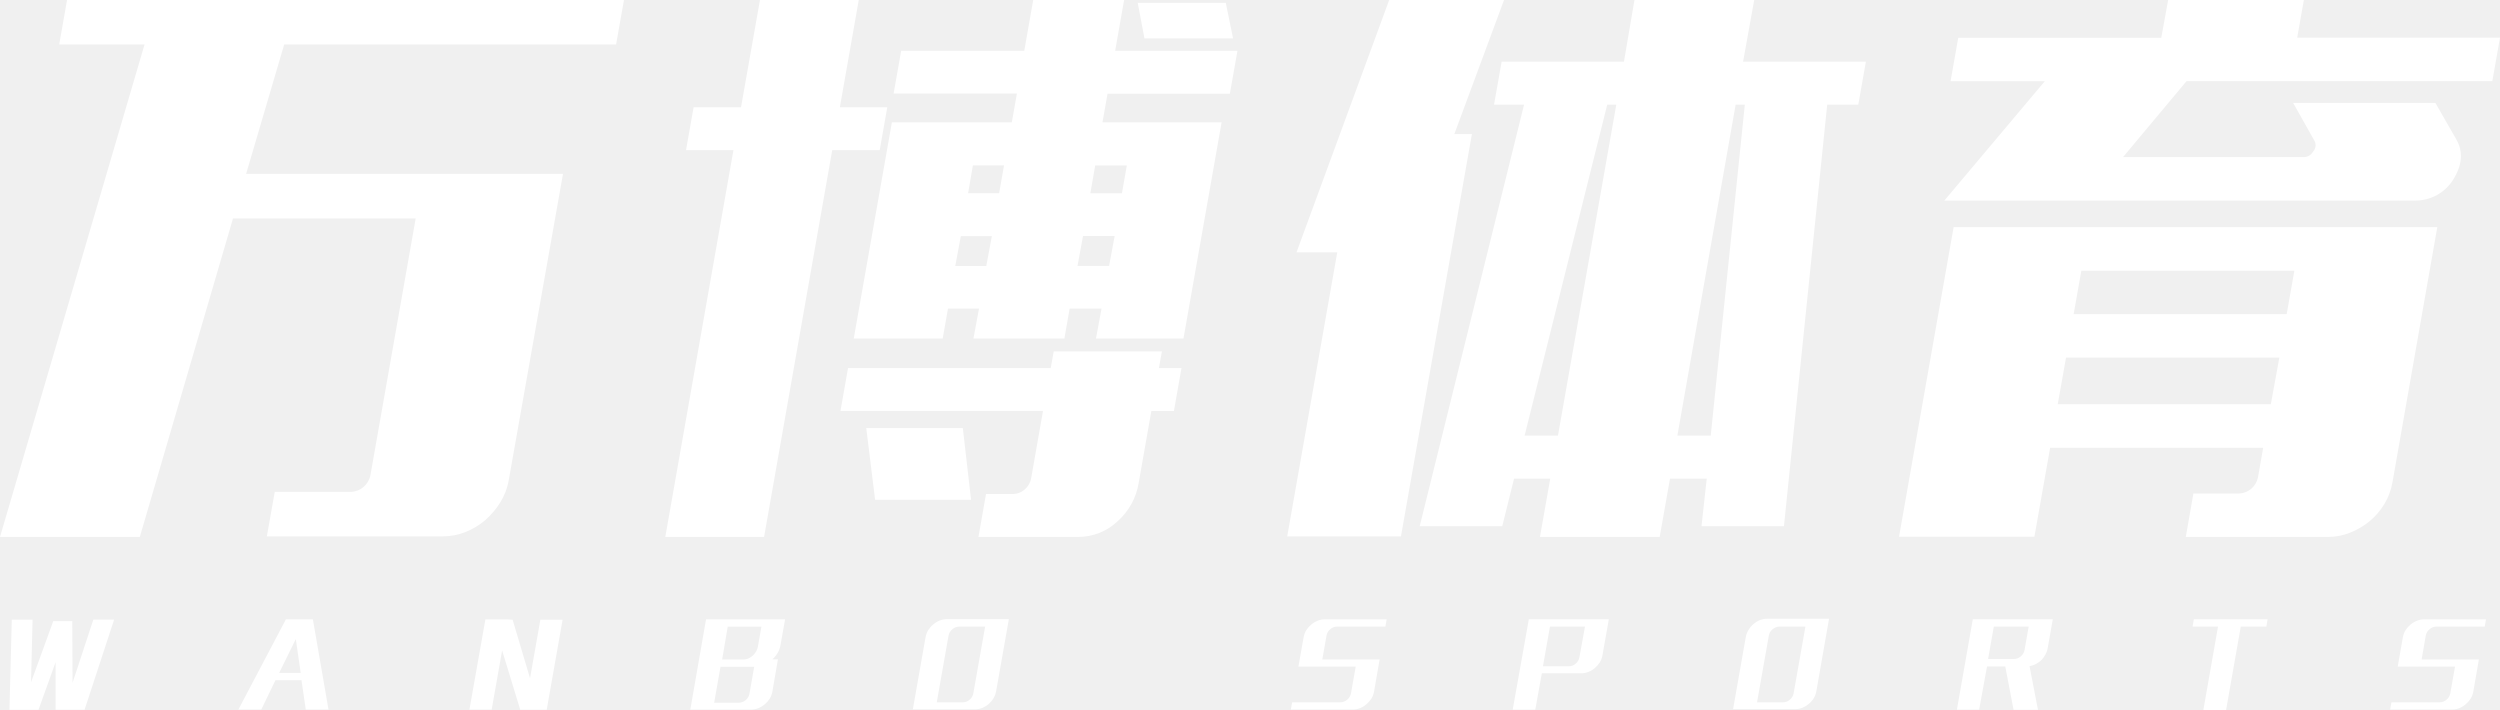
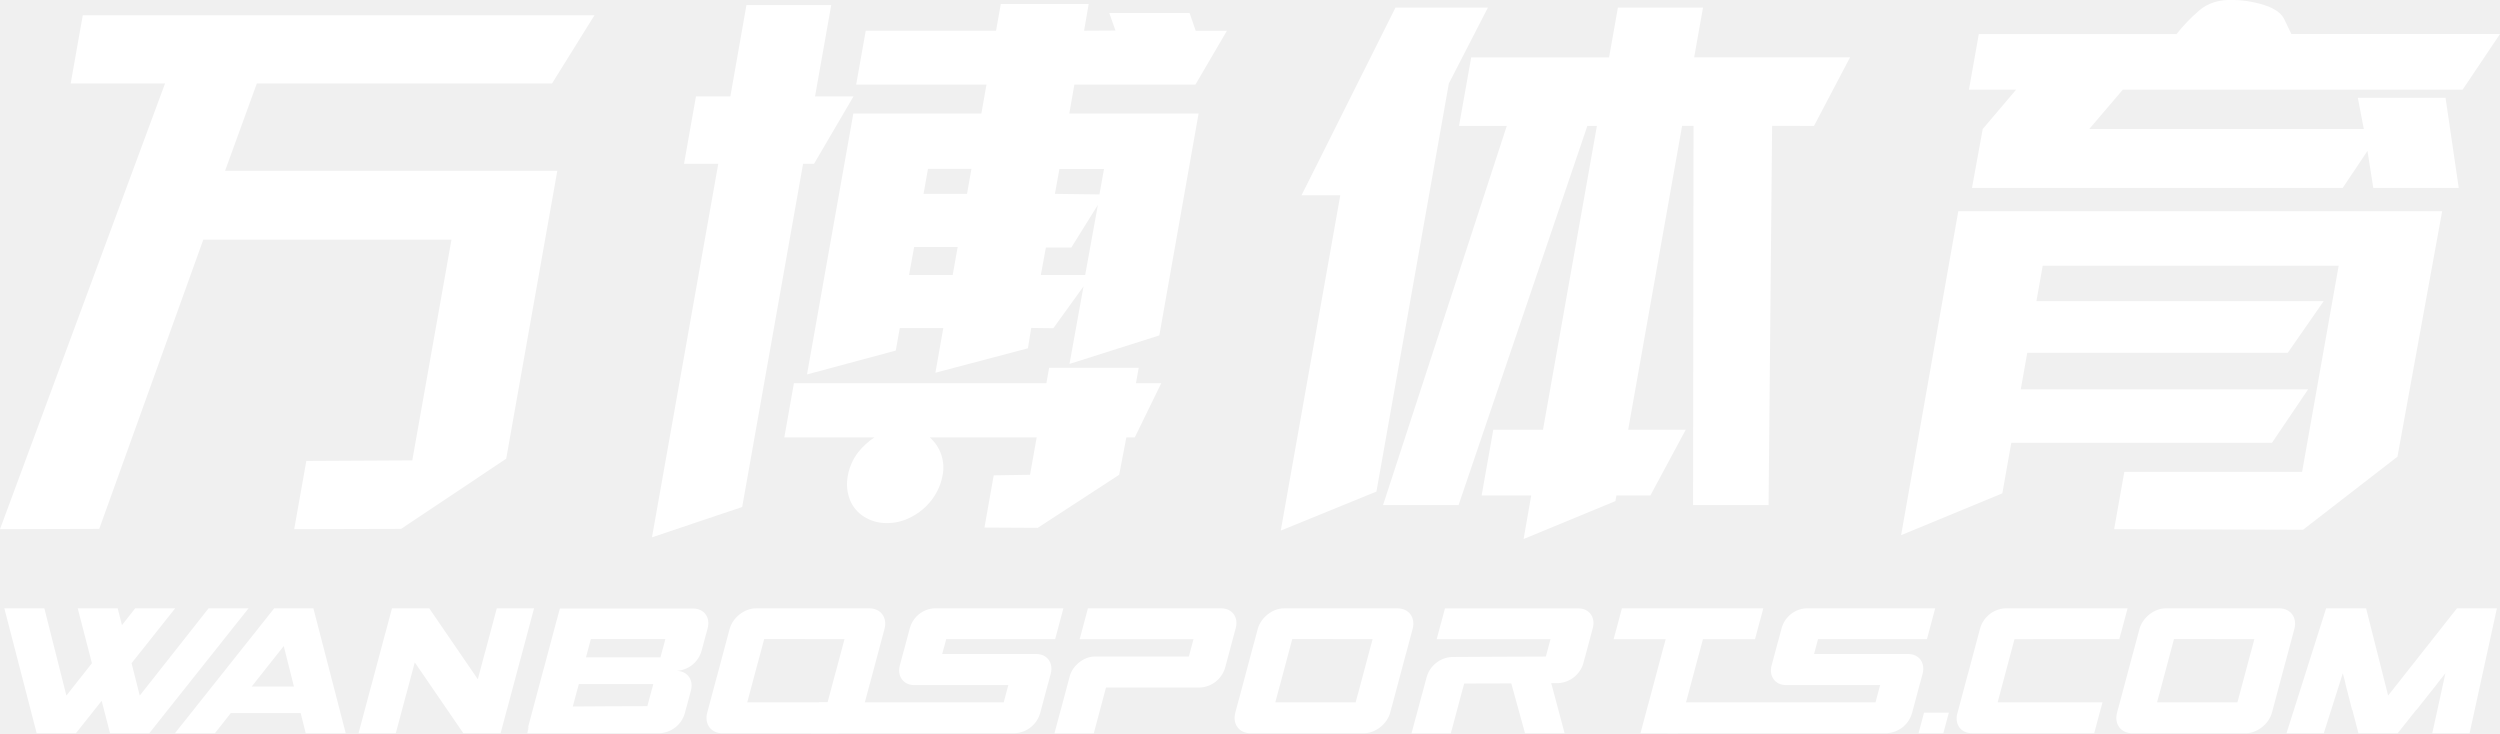
- <svg xmlns="http://www.w3.org/2000/svg" viewBox="0 0 449.69 127.7">
+ <svg xmlns="http://www.w3.org/2000/svg" viewBox="0 0 982.4 288.13">
  <defs>
-     <style>.cls-1{fill:#fff;}</style>
+     <style>.cls-1,.cls-2{fill:#fff;}.cls-1{fill-rule:evenodd;}</style>
  </defs>
  <g id="Layer_2" data-name="Layer 2">
    <g id="Layer_1-2" data-name="Layer 1">
-       <path class="cls-1" d="M12.06,0H112.24l-1.42,8H51.12L44.27,31.28h57L91.5,86.44A11.11,11.11,0,0,1,90,90.35a14.27,14.27,0,0,1-2.67,3.17,12.38,12.38,0,0,1-3.56,2.16,10.92,10.92,0,0,1-4.1.8H48l1.42-8H63.15a3.72,3.72,0,0,0,3.48-3l8.14-46.18H41.91L25.15,96.58H0L26,8H10.65Z" />
-       <path class="cls-1" d="M124.76,19.3h8.53L136.7,0h17.77l-3.4,19.3h8.53L158.24,27H149.7L137.44,96.58H119.67L131.93,27H123.4ZM162.1,9.14h22.14L185.85,0H202.2l-1.61,9.14h22l-1.37,7.72h-22L198.31,22h21.43l-6.86,38.89H197.14l1-5.38H192.4l-.94,5.38H175.1l1-5.38h-5.58l-.95,5.38h-16L160.43,22H182l.92-5.18H160.74Zm-9.56,57.07H189l.54-3H209l-.54,3h4.06l-1.36,7.72h-4.06l-2.29,13A11.7,11.7,0,0,1,201,93.79a10.26,10.26,0,0,1-7,2.79H176l1.36-7.72h4.88a3.15,3.15,0,0,0,2.07-.81,3.5,3.5,0,0,0,1.19-2.13l2.11-12H151.18ZM173.19,77l1.48,12.9H157.41L155.82,77Zm.95-42.25h5.58l.88-5H175Zm-2.31,13.1h5.58l1-5.38h-5.58ZM197,29.76l-.87,5h5.68l.88-5Zm-3.18,18.07h5.68l1-5.38h-5.69ZM220.49.51l1.31,6.4H205.86L204.65.51Z" />
-       <path class="cls-1" d="M270.54,0,261.6,24.12h3.16L252,96.48H231.54l9-51.09h-7.33L249.88,0Zm45,0-2,11.09h22.09l-1.37,7.74h-5.59l-7.78,75.82H306.06L307,86.1h-6.61l-1.85,10.48H277l1.85-10.48h-6.51l-2.12,8.55H255.37l18.77-75.82h-5.4l1.37-7.74h22L294,0Zm-41.3,78.36h6l10.49-59.53H289.1Zm27.48,0h6l6.13-59.53H312.2Z" />
-       <path class="cls-1" d="M414.41,0l-1.2,6.78h36.48l-1.38,7.81h-55L381.89,28.25h32.26a1.92,1.92,0,0,0,1.93-1,1.67,1.67,0,0,0,.16-2.06l-3.76-6.68h25.59l3.77,6.58c1.26,2.19,1.07,4.59-.55,7.19a8,8,0,0,1-6.84,3.8H349.74l18.07-21.47H350.86l1.38-7.81h36.52L390,0ZM402.76,88.77a3.61,3.61,0,0,0,3.39-2.88l.94-5.34H368.77l-2.83,16H341.59l9.82-55.69h87L430.34,86.8a11.23,11.23,0,0,1-1.45,3.86,12.18,12.18,0,0,1-2.65,3.09,13.17,13.17,0,0,1-3.5,2.06,10.53,10.53,0,0,1-3.89.77H393.17l1.37-7.81ZM374.38,48.7,373,56.51h38.32l1.38-7.81Zm-4.24,24h38.33L410,64.32H371.63Z" />
-       <path class="cls-1" d="M1.7,127.68l.42-16.22H5.86l-.28,11.27,4-11H13l.05,11.09,3.74-11.37h3.74l-5.32,16.22H10L10,119.12l-3.08,8.56Z" />
-       <path class="cls-1" d="M56.28,111.4l2.81,16.23H55l-.77-5.28H49.55L47,127.63H42.88l8.55-16.23Zm-6.07,9.65h3.88l-.88-6.1Z" />
-       <path class="cls-1" d="M92.21,111.48,95.34,122l1.86-10.53h4l-2.86,16.2H93.58L90.32,117l-1.88,10.64h-4l2.87-16.22h4v0Z" />
-       <path class="cls-1" d="M141.22,111.4,140.4,116a4.18,4.18,0,0,1-.53,1.46,4.77,4.77,0,0,1-.94,1.14h1l-1,5.82a3.58,3.58,0,0,1-.48,1.26,4.42,4.42,0,0,1-.88,1,4.13,4.13,0,0,1-1.16.7,3.5,3.5,0,0,1-1.3.26H124.17L127,111.4Zm-7.46,7.22a2.16,2.16,0,0,0,1-.25,3.11,3.11,0,0,0,.77-.56,2.94,2.94,0,0,0,.52-.71,2.56,2.56,0,0,0,.27-.74l.64-3.64h-6.06l-1,5.9Zm-.86,7.78a1.65,1.65,0,0,0,.66-.13,2,2,0,0,0,.58-.34,2.21,2.21,0,0,0,.44-.52,2.08,2.08,0,0,0,.23-.63l.85-4.84H129.6l-1.14,6.46Z" />
-       <path class="cls-1" d="M179.18,124.33a3.75,3.75,0,0,1-.48,1.28,4.24,4.24,0,0,1-2,1.73,3.49,3.49,0,0,1-1.3.25H164.2l2.29-13a3.76,3.76,0,0,1,.48-1.25,4.22,4.22,0,0,1,.88-1,4,4,0,0,1,1.15-.71,3.48,3.48,0,0,1,1.31-.26h11.16Zm-6,2a1.83,1.83,0,0,0,1.23-.47,1.85,1.85,0,0,0,.67-1.15l2.12-12h-4.67a1.64,1.64,0,0,0-.65.13,1.91,1.91,0,0,0-.58.35,2,2,0,0,0-.44.51,1.87,1.87,0,0,0-.24.63l-2.12,12Z" />
-       <path class="cls-1" d="M249.2,112.71h-8.68a1.85,1.85,0,0,0-1.24.47,1.9,1.9,0,0,0-.67,1.15l-.76,4.29h10.31l-1,5.78a3.63,3.63,0,0,1-.48,1.27,4.84,4.84,0,0,1-.88,1,4.16,4.16,0,0,1-1.16.71,3.49,3.49,0,0,1-1.3.25H232.19l.23-1.3h8.67a2,2,0,0,0,1.92-1.62l.85-4.8H233.55l.94-5.29a3.53,3.53,0,0,1,.48-1.26,4.19,4.19,0,0,1,.88-1,4,4,0,0,1,1.15-.7,3.39,3.39,0,0,1,1.33-.26h11.1Z" />
-       <path class="cls-1" d="M276.16,127.65H272.1L275,111.39h14.39l-1.15,6.5a3.56,3.56,0,0,1-.48,1.27,4.61,4.61,0,0,1-.88,1,4,4,0,0,1-1.16.7,3.49,3.49,0,0,1-1.3.25h-7.08Zm1.38-7.8h4.65a1.81,1.81,0,0,0,1.24-.48,1.93,1.93,0,0,0,.67-1.15l1-5.51H278.8Z" />
-       <path class="cls-1" d="M326.72,124.33a3.56,3.56,0,0,1-.48,1.28,4.14,4.14,0,0,1-.88,1,4.32,4.32,0,0,1-1.15.7,3.54,3.54,0,0,1-1.31.25H311.74l2.29-13a3.58,3.58,0,0,1,.49-1.25,4.23,4.23,0,0,1,2-1.75,3.53,3.53,0,0,1,1.32-.26H329Zm-6,2a1.83,1.83,0,0,0,1.23-.47,1.91,1.91,0,0,0,.68-1.15l2.12-12h-4.68a1.64,1.64,0,0,0-.65.13,2,2,0,0,0-.58.35,2.16,2.16,0,0,0-.44.51,2.08,2.08,0,0,0-.23.63l-2.12,12Z" />
-       <path class="cls-1" d="M356,127.65H352l2.86-16.26h14.39l-.92,5.2a3.44,3.44,0,0,1-.4,1.14,4.65,4.65,0,0,1-.73,1,4.31,4.31,0,0,1-1,.71,3.79,3.79,0,0,1-1.13.39l1.51,7.85h-4.39l-1.49-7.8h-3.28Zm1.61-9.11h4.65a1.85,1.85,0,0,0,.66-.13,2,2,0,0,0,.58-.35,2.08,2.08,0,0,0,.43-.51,1.84,1.84,0,0,0,.24-.64l.74-4.2h-6.27Z" />
-       <path class="cls-1" d="M407.66,112.71h-4.6l-2.64,15h-4.09l2.64-15h-4.58l.23-1.32h13.27Z" />
-       <path class="cls-1" d="M446.94,112.71h-8.69a1.83,1.83,0,0,0-1.23.47,1.91,1.91,0,0,0-.68,1.15l-.75,4.29h10.3l-1,5.78a3.63,3.63,0,0,1-.48,1.27,4.33,4.33,0,0,1-.88,1,4.1,4.1,0,0,1-1.15.71,3.54,3.54,0,0,1-1.31.25H429.93l.23-1.3h8.66a1.89,1.89,0,0,0,1.25-.47,1.91,1.91,0,0,0,.68-1.15l.85-4.8H431.29l.93-5.29a3.73,3.73,0,0,1,.48-1.26,4.67,4.67,0,0,1,.88-1,4,4,0,0,1,1.16-.7,3.38,3.38,0,0,1,1.32-.26h11.11Z" />
+       <path class="cls-1" d="M283.83,288.13c-4.46,0-7.12-3.64-5.92-8.09q4.39-16.44,8.81-32.89c1.19-4.45,5.8-8.09,10.26-8.09h44.67c4.46,0,7.12,3.64,5.93,8.09q-4.41,16.46-8.81,32.89c-1.2,4.45-5.81,8.09-10.27,8.09Zm16.46-37L293.63,276H325.2l6.66-24.85Z" />
+       <path class="cls-1" d="M837.85,288.13c-4.46,0-7.12-3.64-5.93-8.09q4.41-16.44,8.81-32.89c1.2-4.45,5.81-8.09,10.26-8.09h44.68c4.45,0,7.12,3.64,5.92,8.09q-4.4,16.46-8.81,32.89c-1.19,4.45-5.8,8.09-10.26,8.09Zm16.45-37L847.64,276h31.57l6.66-24.85Z" />
+       <path class="cls-1" d="M491.36,288.13c-4.46,0-7.12-3.64-5.93-8.09q4.41-16.44,8.81-32.89c1.19-4.45,5.8-8.09,10.26-8.09h44.67c4.46,0,7.13,3.64,5.93,8.09q-4.41,16.46-8.81,32.89c-1.19,4.45-5.8,8.09-10.26,8.09Zm16.45-37L501.15,276h31.57l6.66-24.85Z" />
+       <path class="cls-1" d="M471.61,270.17a10.85,10.85,0,0,0,9.8-7.75l4.19-15.61c1.14-4.27-1.41-7.75-5.68-7.75H427.51l-3.25,12.11H469L467.16,258c-12.36,0-24.65,0-37,0-4.25,0-8.65,3.49-9.8,7.75-2,7.42-4,15-6,22.42h15.45l4.81-18Z" />
+       <polygon class="cls-1" points="960.94 264.56 958.75 274.6 955.78 288.13 970.45 288.13 981.18 239.06 965.47 239.06 938.44 273.33 929.78 239.06 914.07 239.06 898.5 288.13 913.16 288.13 917.45 274.6 920.64 264.56 921.67 268.53 921.61 268.53 924.28 278.96 924.38 278.96 926.77 288.13 942.18 288.13 949.48 278.96 949.58 278.96 957.84 268.53 957.78 268.53 960.94 264.56" />
+       <path class="cls-1" d="M599.27,288.13h15.56l-5.27-19.69h2.81a10.85,10.85,0,0,0,9.81-7.75l3.72-13.87c1.14-4.27-1.4-7.75-5.67-7.75H567.81l-3.25,12.11h44.72L607.46,258c-12.35,0-24.69.13-37,.17a10.89,10.89,0,0,0-9.8,7.76q-3,11.12-6,22.24h15.45l5.25-19.57c6.18,0,12.35,0,18.51-.05Z" />
+       <polygon class="cls-1" points="196.72 288.13 182.07 288.13 162.99 260.29 155.53 288.13 140.88 288.13 154.03 239.06 168.68 239.06 187.76 266.91 195.22 239.06 209.87 239.06 196.72 288.13" />
+       <polygon class="cls-1" points="68.82 239.06 53.12 239.06 47.92 245.65 46.25 239.06 30.54 239.06 36.12 260.61 26.09 273.33 17.43 239.06 1.71 239.06 14.41 288.13 29.83 288.13 39.95 275.39 43.24 288.13 58.66 288.13 97.65 239.06 81.95 239.06 54.92 273.33 51.7 260.61 68.82 239.06" />
+       <path class="cls-1" d="M407.23,257c4.26,0,6.8,3.49,5.66,7.75l-4.19,15.62a10.86,10.86,0,0,1-9.82,7.75H318.62L321.86,276h72.56l1.82-6.79c-12.36,0-24.67,0-37,0-4.24,0-6.78-3.5-5.64-7.76q2-7.41,4-14.84a10.61,10.61,0,0,1,9.6-7.57h50.68l-3.25,12.11h-42.8L370.25,257Z" />
+       <path class="cls-1" d="M749.84,257c4.27,0,6.8,3.48,5.66,7.75l-4.19,15.61a10.85,10.85,0,0,1-9.82,7.75H655.37L658.61,276H737l1.82-6.79c-12.36,0-24.67,0-37,0-4.25,0-6.79-3.49-5.65-7.75q2-7.43,4-14.84a10.63,10.63,0,0,1,9.61-7.58h50.67l-3.24,12.11h-42.8L712.86,257Z" />
+       <polygon class="cls-1" points="692.9 239.06 689.66 251.17 669.19 251.17 659.28 288.13 644.64 288.13 654.54 251.17 634.1 251.17 637.34 239.06 657.79 239.06 672.43 239.06 692.9 239.06" />
+       <path class="cls-1" d="M791.62,251.17C790,257.3,788,264.71,785,276h41.19l-3.25,12.11H774.83c-4.28,0-6.82-3.48-5.68-7.75l9-33.57a10.87,10.87,0,0,1,9.83-7.75h48.08l-3.25,12.11Z" />
+       <path class="cls-1" d="M259.27,288.13a10.85,10.85,0,0,0,9.81-7.75c1.24-4.62,1.18-4.41,2.42-9,1.14-4.26-1.4-7.74-5.65-7.75a10.84,10.84,0,0,0,9.8-7.75c1.24-4.62,1.19-4.41,2.43-9,1.14-4.27-1.41-7.75-5.68-7.75H220l-2,7.43-1.25,4.68-4,14.92-2.58,9.63-2.58,9.64,0,.1-.06.25,0,.05,0,.08,0,.1,0,.11h0l0,.14-.05.16v0l0,.13,0,.2h0l-.06.22,0,.13,0,.12-.06.22v.06l-.08.29h0l-.09.34h52.43Zm-27.08-37h29.27l-1.92,7.17H230.27l1.92-7.16Zm-4.73,17.67h29.26l-2.33,8.69c-9.77,0-19.53.08-29.3.14l.52-1.95,1.85-6.88Zm-20,16.87v-.08h0v.07h0v0l0,.06,0,.07,0,.08,0,.07v0l0,.09,0,.1,0,.1v0l0,.07,0,.1,0,.12v.05l0,.05,0,.11,0,.12,0,.07v0l0,.11,0,.1,0,.1h0l0,.09,0,.09,0,.08v.18l0,0v0h0v-.07l0-.05v-.08l0-.1,0-.11,0-.11v0l0-.16.05-.15v0l.06-.2,0-.12,0-.11.06-.23v0l.07-.28v-.05l.07-.26Z" />
+       <path class="cls-1" d="M135.85,288.13H120.14l-2-7.93H90.7l-6.25,7.93H68.74l39-49.07h15.41l12.71,49.07ZM115.5,269.77l-4-15.91L98.92,269.77Z" />
+       <polygon class="cls-1" points="756.06 280.06 765.82 280.06 763.66 288.13 753.9 288.13 756.06 280.06" />
+       <path class="cls-2" d="M64.85,32.81H27.77L32.53,6H233.6L216.92,32.81h-116L88.44,67.13H219L198.92,180.25l-41.31,27.58-42,.11,4.76-26.81,41.64-.22,15.4-86.74H79.89L39,207.83l-39,.11Z" />
+       <path class="cls-2" d="M273.49,37.89H287L293.32,2h33.32l-6.36,35.87H335.4L319.88,64.37h-4.3L291.65,199.23,256.2,211.14,282.25,64.37H268.79Zm91.87,134a15.73,15.73,0,0,1,5,15.12,22.52,22.52,0,0,1-4.2,9.38,23.61,23.61,0,0,1-8,6.73,19.9,19.9,0,0,1-9.7,2.43,16.2,16.2,0,0,1-8.89-2.49,13.84,13.84,0,0,1-5.6-6.67,17.13,17.13,0,0,1-.83-9.33,21,21,0,0,1,4.16-9.43,27.05,27.05,0,0,1,6.31-5.74H308.2l3.78-21.3h99.21l1.08-6.07h35.2l-1.08,6.07h9.93l-10.4,21.3h-3.31l-2.82,14.68-32,20.85-20.94-.11,3.64-20.52,14.27-.22,2.61-14.68ZM340.2,12.07h51.21l1.86-10.49h34.54L426,12.07,438.33,12,435.9,5.11h31.56l2.41,7h12.25L469.75,33.25H422.19l-2,11.37H471L455.57,131.8,420.27,143l5.51-30.46-11.86,16.44-8.69-.11-1.3,8-36.36,9.6,3.11-17.55h-17.1L352,137.76l-34.88,9.38,18.2-102.52h50.32l2-11.37H336.44Zm34.17,96,1.95-11h-17.1l-2,11ZM380,76.18l1.74-9.82H364.66l-1.74,9.82Zm51.43,4.31L421,97.26h-10L409,108.07h17.43Zm-16.89-4.31,17.5.22,1.79-10H416.31Z" />
+       <path class="cls-2" d="M548.37,3h36.31L569.34,32.81,540.89,193.16l-37.6,15.34L526.68,76.73H511.45Zm148,46.46-1.39,149H665.31l.18-149H661l-21.19,119.4h22.62L648.54,194.7H635.19l-.4,2.21-36.08,14.9,3-17.11H582.22l4.58-25.82h19.53l21.19-119.4h-3.75l-50.61,149H543.48l48.62-149H573.34l4.78-26.93H632.3L635.77,3h33.44l-3.47,19.53H727L712.83,49.48Z" />
+       <path class="cls-2" d="M769.53,83H959.67l-17.56,96.45L905,208.17l-74.23-.23,4-22.51h69.86l14.37-81H802.7l-2.47,13.91H913.12L899,138.64H796.63L794.08,153H907l-14.2,21H790.36l-3.52,19.86-39.78,16.44ZM928.88,50.69l-2.35-12.25H961l5.19,35.42H932.6L930.33,59.3l-9.75,14.56H774.91l4.22-23.17,13.12-15.45H773.71l3.88-21.85h77.69A67.47,67.47,0,0,1,864,4.29Q869.31-.41,877.78,0a42,42,0,0,1,13.57,2.54c3.39,1.39,5.52,3.16,6.4,5.29l2.66,5.52h82L967.71,35.24H834.18L821,50.69Z" />
    </g>
  </g>
</svg>
